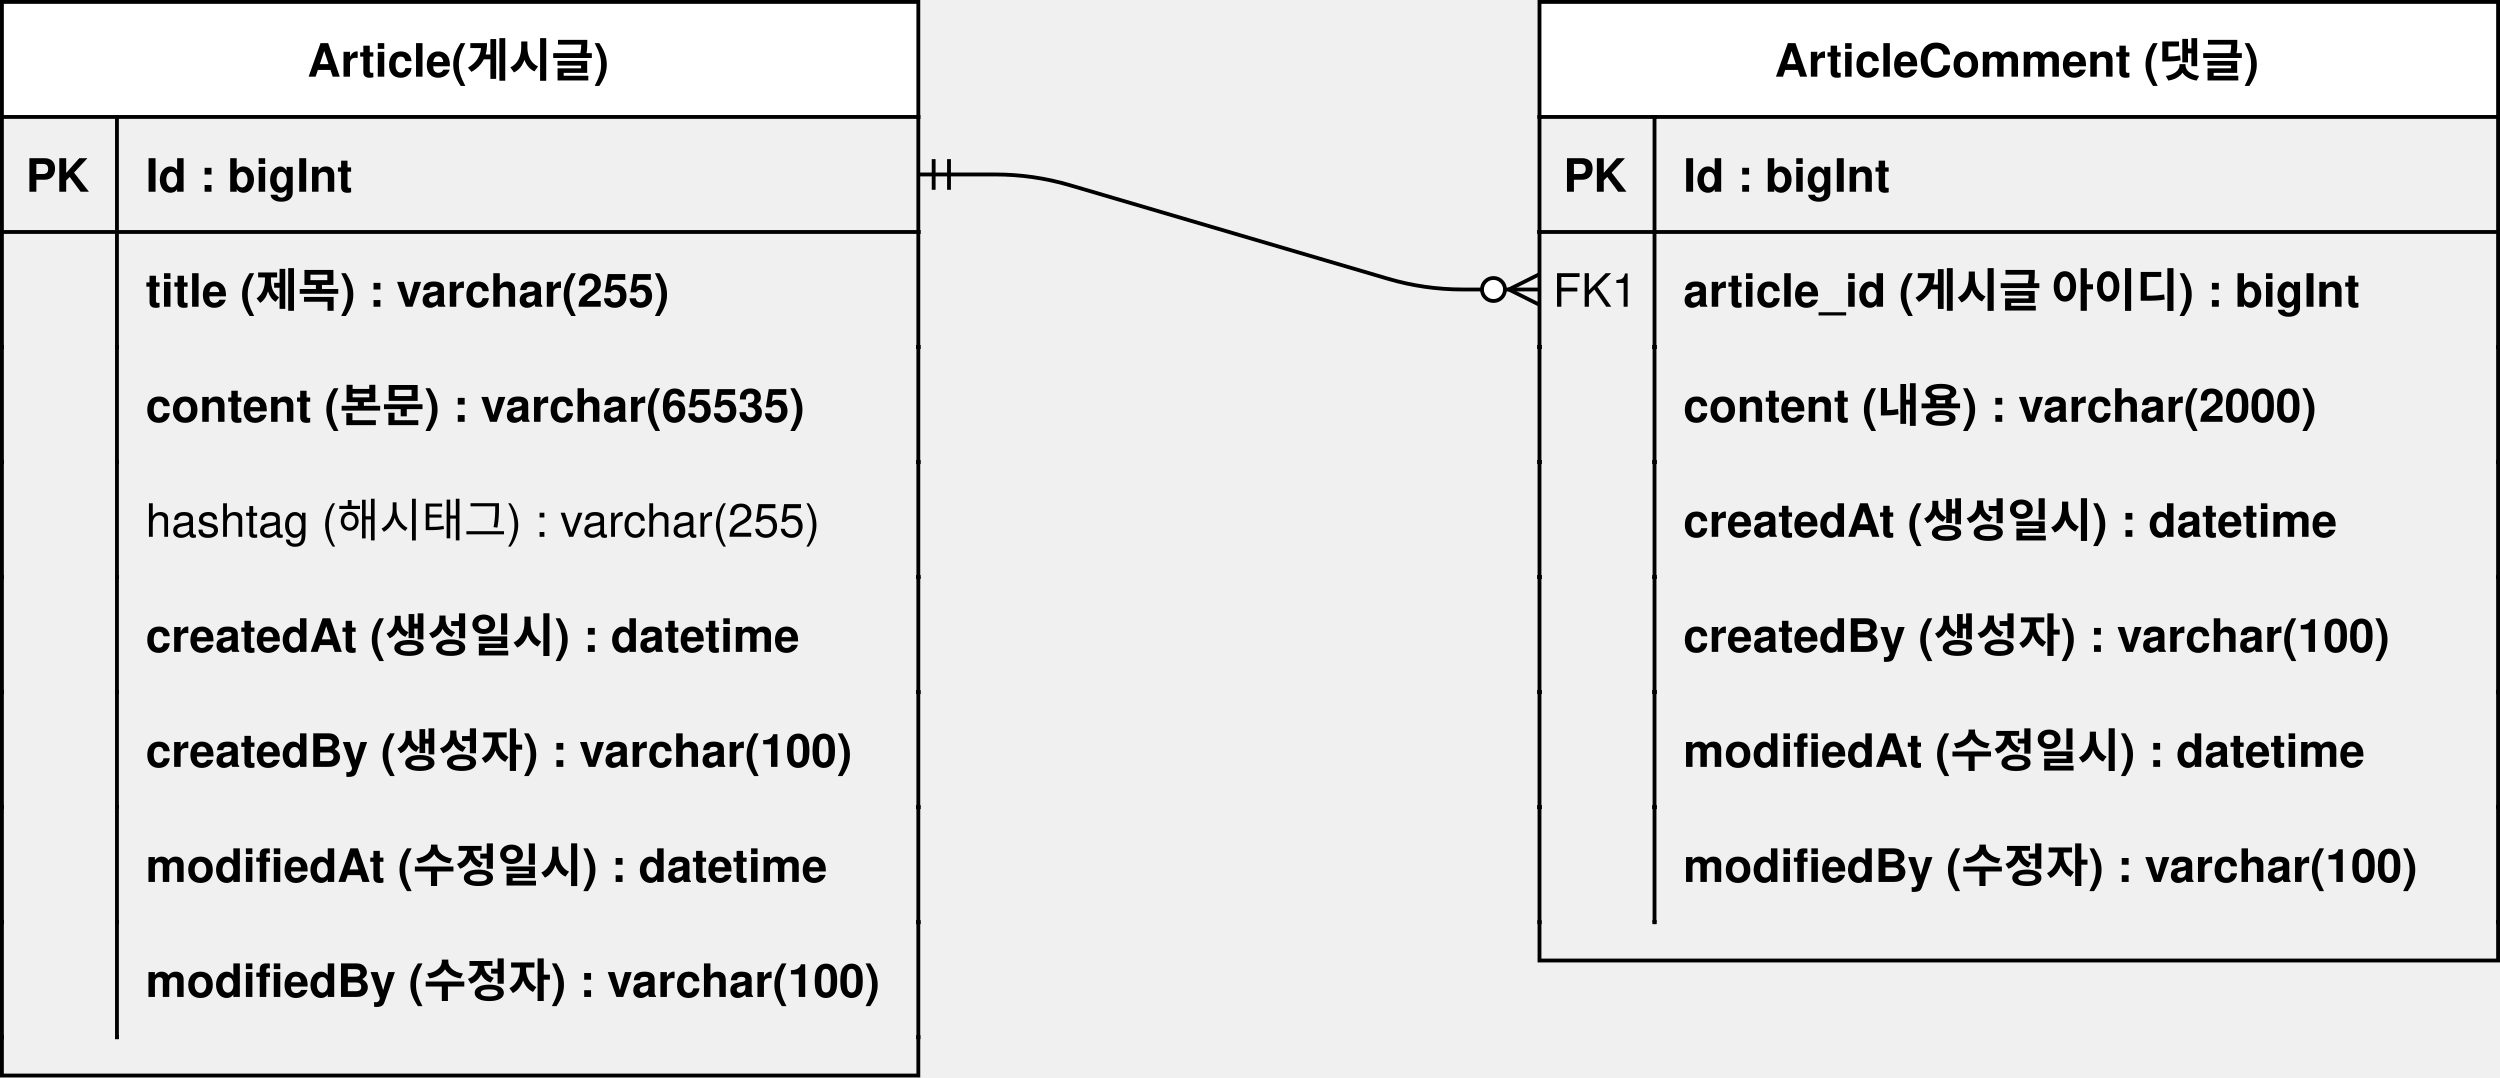
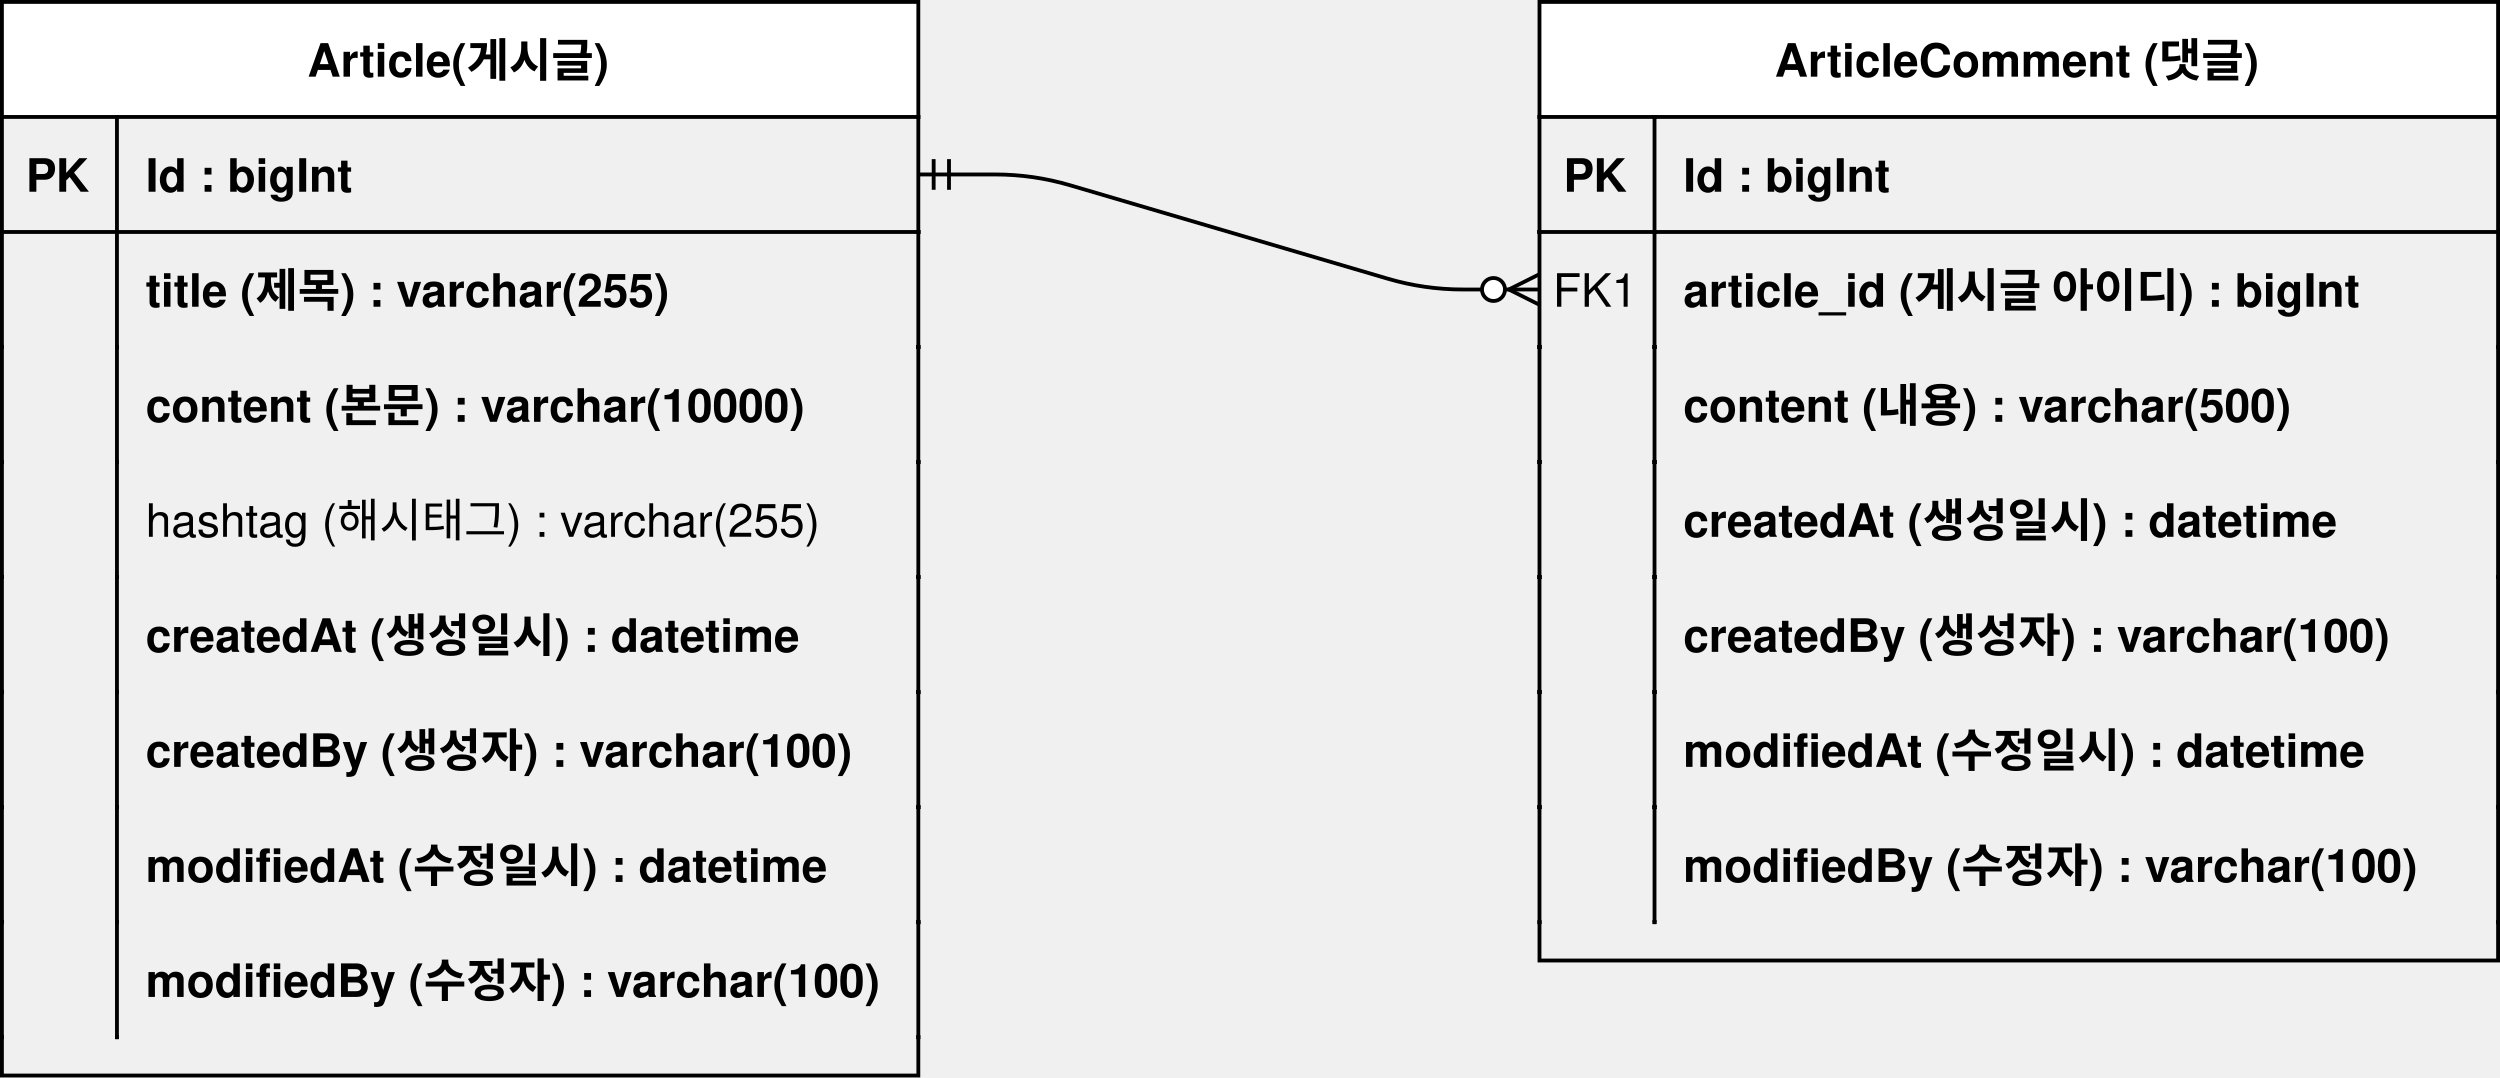
- <svg xmlns="http://www.w3.org/2000/svg" version="1.1" width="652px" height="281px" viewBox="-0.5 -0.5 652 281" content="&lt;mxfile host=&quot;app.diagrams.net&quot; modified=&quot;2023-02-13T21:43:50.981Z&quot; agent=&quot;5.0 (Macintosh; Intel Mac OS X 10_15_7) AppleWebKit/537.36 (KHTML, like Gecko) Chrome/109.0.0.0 Safari/537.36&quot; etag=&quot;H118UKq_D22Noa_tlBGh&quot; version=&quot;20.8.20&quot; type=&quot;github&quot;&gt;&lt;diagram id=&quot;R2lEEEUBdFMjLlhIrx00&quot; name=&quot;Page-1&quot;&gt;7V1Rc6I6GP01zHQf2kEiiI9Cdbuz7dze7s728U4qETNF4oS06v76m0AQbZBiRWuBGWcHQgjkOyfnkPCx1YA7W36ncD69Ix4KNEP3lhq41gyjZwH+ryhYJQXdvizwKfaSok5W8Av/RbJQl6Uv2EPRVkVGSMDwfLtwTMIQjdlWGaSULLarTUiwfdU59JFS8GsMA7X0EXtsmpTapp6V3yDsT9Mrd3R5ZAbTyrIgmkKPLLaK0JKNSMjkLd4jOoMhChk/cgfpM6KaOZwyJno60IwR/01E7SufED9AcI6jqzGZ8eJxxKuMJnCGAxHmjYYc2RC/HBhqwKWEsGRrtnRRIKBKYUjuabTj6DoOVLRb4gT38nV1+6yz8GYB/rC7O/++93QpW3mFwYuMr4wNW6UBRx6Pv9zll8Js9YACyDAJh9kRB4XeQKDLKw0f/iJKfpM7GPLOOxGDlGXHeCC8f0J5ygjzWwTXnbSa3Nf5vto9ea8ReaFjVNAnoytpCamPWEFFS4LubTFORu87IjPE6IpXWGQ8W7NpusmxtJDGgXndZiqUbPLXDa6vcU9wTC45NkFXtiOHZi+lZdpE0nV51ibUbxrqvmnIettQEhqlIb6x0fGsKGbSHqwyFFYNKMPjALlkNkvG04U2dDTb1bj6DAeaY2u2/k2hHh+hc7HJ4FNMspgjUpKAIAkXGQZxyMdTQqIxCQI4j3BcPSmZ4sC7hSvywtKG0j1ngpfIe0gUSdTlFL3ljUWSgWJsp8QXh2GA/ZBvj3kPxBUdiiJ+L7cwYrLGTs6+IsrQspBkKXRmZwu6TgrdBgkNM4eE68I8vm0BvC+a4H2NSIHiXWcYBg9c+GHox5htQyLi6lEy/52OTVEwFzxEdPiKEumNg8+VwCUBEciGJNaLuFrcOdPhP95dV78yNZPfgMv3O9k+/4nqlLkkjBiFOIYDcaAWSIDlMDKX1wnQJL0NKoMptp8IY1zJd8FayPr3sZbYgpLQgmMh21WQvf+5D7aE93USxMI+xZ6HwmRICt+HGd45UObGfx3zt2C8HYgl8QCl8dgAAOwZf9lYFpW9W4MB534IGXLIS+hFx9BjU8H5h8f346cY/Qn7P6QNnBfsqd4mdZ1oDsc49G+TM603vDCPwYultnOcGpXypFRzJyCK1WSpz3/qrEbqrc+W+p6C7OhnZx9wTzToSwJglQag7tpuK8DC5Fn7P+wlz9n88doQj9pDV7Mdre+uH7iFBfDCvqnZ3XjjWnO64rm83+W/bzVziJwJ84HUapw99Ft7OI499D/bHtLVvQ9Ce17m0C8d/rqbQ0dd3xNLJptLMEas+Vz8B9qgn2n+K6TjKaQXhq4XLMzUTPrLE6fO0r+w/tzYP7vhbGE/jv6Fi+Hj4vmy22p/PjfK2sFO7S+9wleF+Odia34h8X8n/gXcrbX65+Oao/4U8Ut6A6n/fEYAxGO/2OhqfPDIWUA2WcgcweMnMjxDZ0iNj5hBlURqnBuY7ULRsdzA/HQ3UJeKznDIf3wQJ9xtoBuoK0XSDZxVgRsMtb6uTgs69ZkVVMmh5hlBOy04lhHYn20EVs2nBWZDpwWWOi2YEQ9P8Na8wNb6ttgY6OIFQTsv+AiTGmcHlqFQq7WDSuxgnX/7eXZwWB7Y2duBtQOA2tuBmgWW2sHGxEC1g3ZisAeJ6uwE+WqmqoXMAS7KSGhTgLVM1YveD4C+irJhVyD9hRn1zbT1fVKAy+cWFuQA54F7tDf/hpocWqck4DV122QAQ120b3Ia8B7MKHBvfc+x+o57l2nuFFQ57B3AFxf8fTK99hb8vEzg0wq++h7gDEd92fj3Sse/9vKuLsUzzOKbvUhnbq5I+RrsyPQyzbrM3KqkTZ21P3cK2zlMH2qj/R9awwOF2p+X5nss7c/H9rDXdWe/hpdwt9ban9vvdIlgd56vA8QKi1B/l2+o6m+ZJqiN/ldJncbpv6G+Hmz1vxr9L72UdzQDSLGsqwE04OE/v9/qcvsURlMG/cQArsVbm+RDD7nifh0neyVL771cS/iqE4Lq2dM8D2jXf47mAXkJvqf1gC+0APShUdxrqAeok7vscw/X0AbtFx+VcalxjgDUGWbrCBU5Ql6m70kdARw25Tt7R0gC1zxHAOpsr/3ko2IONc8JGv3/AR7VCXKTfE/rBIdlep2/E+wAoPZOoGZ5td98HOYHO5jUPD9ovwU/mh90P90Pav4xOGjox+BAXQNsP/qomkQ1sgK+m/2lgqR69tclwPB/&lt;/diagram&gt;&lt;/mxfile&gt;" resource="https://app.diagrams.net/?src=about#HLeejieon%2FBoard-project%2Ffeature%252F%25238-domain%2Fdocument%2Fproject-board-erd.svg">
+ <svg xmlns="http://www.w3.org/2000/svg" version="1.1" width="652px" height="281px" viewBox="-0.5 -0.5 652 281" content="&lt;mxfile host=&quot;app.diagrams.net&quot; modified=&quot;2023-02-15T07:06:44.664Z&quot; agent=&quot;5.0 (Macintosh; Intel Mac OS X 10_15_7) AppleWebKit/537.36 (KHTML, like Gecko) Chrome/109.0.0.0 Safari/537.36&quot; etag=&quot;YxzMtIVig5_WX-vug1Ac&quot; version=&quot;20.8.20&quot; type=&quot;github&quot;&gt;&lt;diagram id=&quot;R2lEEEUBdFMjLlhIrx00&quot; name=&quot;Page-1&quot;&gt;7V1Rb5s6FP41lraHTQRCSh4DTbZprW5vN22PV25wiDWCI+M2yX79tcFAUrsMlpCmgBRVYByDz/f5fJzDIQWWt9p+onC9vCU+CoFp+FtgXQPTHNtD/lc07NKG0WCUNgQU+2nToGj4hn8j2WjI1kfso/igIyMkZHh92DgnUYTm7KANUko2h90WJDw86xoGSGn4Noeh2voT+2yZtjq2UbR/RjhYZmceGPLICmadZUO8hD7ZHDShLZuRiMlLvEN0BSMUMX7kFtJfiAJ7umRMzHQCzBn/LETvjwEhQYjgGscf52TFm+cx7zJbwBUOhZn3BnLlQPx01hRYHiWEpVurrYdCAVUGQ3pNsxeO5nagYtwKX/A+PO1ufhks+ryxfrDb2+Du6uGDHOUJho/SvtI2bJcZHPnc/nKXnwqz3T0KIcMkmhZHXBT5E4Eu7zS9/40o+U5uYcQn78YMUlYc44bw/4nkV2aYX6J1Pci6yX2D76vTk9cak0c6RyVzMiXD+YABYiUdJfHFBPfOIK33CZEVYnTHO2wKnuVsWu5zLGukiWGeDpkKJZuCfMD8HHcEJ+SSa9MaynHk0rzKaJkNkU5dfmsf6mcDDZ8NNHo+UGoaZSC+sTfxoilhUg1WmQqrJpTheYg8slql6+kdmLrA8cDYAtMJcB3gGO8V6vEVuhabDD4kJEs4Il2SJUjCnQyDOOLrKSXRnIQhXMc46Z62LHHo38AdeWTZQNmeu8Bb5N+nHkn05RS94YPFkoFibWfEF4dhiIOIb8/5DMQZXYpifi03MGayx4ucfUKUoW0pyTLo7MEBdIMMuj0SmraGhHmjjm8HANdF0/qzj8iA4lNnGIb33PHDKEgwO4RE2NWnZP09W5uiYS14iOj0CaWuNzE+9wQeCYlANiKJv0i6JZOzXf7h0/WMjzaw+QV4fH9Q7POP6E6ZR6KYUYgTOBAHaoMEWC4ja3meEC2yy6DSmGL7gTDGPflLsJay/s9YS2ytitBaTSE7VJC9+1oHW8LnuggTx77Evo+idEkK3YcF3hootfbPbf4cjOcLsSIeVmU89gCwatpfDlZYpfZoMOTcjyBDLnmM/LgJf2wrOH/x+X5yF2M84OCLlIHLgj3zt2lfN17DOY6Cm/Sbo2e8sJvgxRa8uE7Nk/Kk0nBnIMqoy65ef9d5Glc/em1Xf6UgO/s6qAPumRZ9RQBGlQFou293FGBheq/9H/bT+2x+e22KW+2pBxwXjL38hltIAG8c28AZJhvXwB2K+/LxkH/et0whNAHzkdTqnDyMe3loRh7Gry0PWXbvL6G9LHEYVzZ/28VhoOb3RMpkPwVjJj6fO/8JmIwLn/8E6XwJ6TvbKMnLtMzzV+dNmz3/ZvTjs/N1GK02zs/Zv3Az/bn59WHYu/6GXH/lBN8pfL8WW/uN+v5yonbK+etx1Th/ivgp/Yl0/zwgsMRdv9gYAr54ZBBQxAqFIPj8iwyv0AVS41gxOJZInVMDu88TNaUG9qurgZopusAlX3ER253ME+lNoSaKpBq4uxI1mIKxoUYFg3ZGBcdyqHtC0IcFTQmB89pCMGpTWGD3YUGOqxoWrIiPF/ggLnDA2BEbE0M8H+jjgr9hUufkYGQq1Orl4CRykJffvp4cHFcGdllyMKoOQOvlQC0Cy+RgLzBQ5aAPDGqQqM1KoHdwqreQJcBlBQl9BTAovHrZ8wFrrKJsOidw/aUF9d2U9ToVwNVLC0tKgHXgNvbg31RrQ9tUA5xTt1NCrzeFmrTvchVwDWaUqLdRc63+Qb2rDHcOqhz3DOCNO/w6cVxth68rBD6vw1efA1zgqq9q/6vK9m+9e1dT8Qyz5GLfZZGbJyq+JvpCL9O22xi5HUubNvt+bVQ7OM4/9L6/XpVvU75fj+1xj+suK4eXE7VTvl9riixF8HKZr2uJDIvw/h7f0ObtOpS5q0Gdzvl/U3082Pv/0/j/yqm8xgQgw7IVAlAjtdp6AVDT7UsYLxkMUgG4Fk9t0vc8ZMb9Oin2SlPvV1pJeKsBwenZ0z0N6PM/jWmArsD3vBrwRhNA5UztNUCTACpe9/BMMOnf+DgZlzqnCJYaYfaKcCJF0FX6nlURrONCvstShJypvSJYarTXv/JxYg51Twk6/XOAjSqBtsj3vEpwXKXXhSlBJ38AUG8Ktcqrf+ejhh6c5CcDW6oH/bvgjenB8NX1oE0vg1v9y+C5KdQcYP/Sx6lJ1CIp4LvFPypIuxf/XMKa/g8=&lt;/diagram&gt;&lt;/mxfile&gt;" resource="https://app.diagrams.net/#HLeejieon%2FBoard-project%2Ffeature%252F%252310-DB%2Fdocument%2Fproject-board-erd.svg">
  <defs>
    <clipPath id="mx-clip-401-30-30-30-0">
      <rect x="401" y="30" width="30" height="30" />
    </clipPath>
    <clipPath id="mx-clip-437-30-214-30-0">
      <rect x="437" y="30" width="214" height="30" />
    </clipPath>
    <clipPath id="mx-clip-401-60-30-30-0">
      <rect x="401" y="60" width="30" height="30" />
    </clipPath>
    <clipPath id="mx-clip-437-60-214-30-0">
      <rect x="437" y="60" width="214" height="30" />
    </clipPath>
    <clipPath id="mx-clip-437-90-214-30-0">
      <rect x="437" y="90" width="214" height="30" />
    </clipPath>
    <clipPath id="mx-clip-437-120-214-30-0">
      <rect x="437" y="120" width="214" height="30" />
    </clipPath>
    <clipPath id="mx-clip-437-150-214-30-0">
      <rect x="437" y="150" width="214" height="30" />
    </clipPath>
    <clipPath id="mx-clip-437-180-214-30-0">
      <rect x="437" y="180" width="214" height="30" />
    </clipPath>
    <clipPath id="mx-clip-437-210-214-30-0">
      <rect x="437" y="210" width="214" height="30" />
    </clipPath>
    <clipPath id="mx-clip-0-30-30-30-0">
      <rect x="0" y="30" width="30" height="30" />
    </clipPath>
    <clipPath id="mx-clip-36-30-203-30-0">
      <rect x="36" y="30" width="203" height="30" />
    </clipPath>
    <clipPath id="mx-clip-36-60-203-30-0">
      <rect x="36" y="60" width="203" height="30" />
    </clipPath>
    <clipPath id="mx-clip-36-90-203-30-0">
      <rect x="36" y="90" width="203" height="30" />
    </clipPath>
    <clipPath id="mx-clip-36-120-203-30-0">
      <rect x="36" y="120" width="203" height="30" />
    </clipPath>
    <clipPath id="mx-clip-36-150-203-30-0">
      <rect x="36" y="150" width="203" height="30" />
    </clipPath>
    <clipPath id="mx-clip-36-180-203-30-0">
      <rect x="36" y="180" width="203" height="30" />
    </clipPath>
    <clipPath id="mx-clip-36-210-203-30-0">
      <rect x="36" y="210" width="203" height="30" />
    </clipPath>
    <clipPath id="mx-clip-36-240-203-30-0">
      <rect x="36" y="240" width="203" height="30" />
    </clipPath>
  </defs>
  <g>
    <path d="M 239 45 L 259 45 Q 269 45 278.59 47.82 L 361.41 72.18 Q 371 75 381 75 L 401 75" fill="none" stroke="rgb(0, 0, 0)" stroke-miterlimit="10" pointer-events="stroke" />
    <path d="M 243 41 L 243 49 M 247 41 L 247 49" fill="none" stroke="rgb(0, 0, 0)" stroke-miterlimit="10" pointer-events="all" />
    <ellipse cx="389" cy="75" rx="3" ry="3" fill="#ffffff" stroke="rgb(0, 0, 0)" pointer-events="all" />
    <path d="M 401 71 L 393 75 L 401 79" fill="none" stroke="rgb(0, 0, 0)" stroke-miterlimit="10" pointer-events="all" />
    <path d="M 401 30 L 401 0 L 651 0 L 651 30" fill="rgb(255, 255, 255)" stroke="rgb(0, 0, 0)" stroke-miterlimit="10" pointer-events="all" />
    <path d="M 401 30 L 401 250 L 651 250 L 651 30" fill="none" stroke="rgb(0, 0, 0)" stroke-miterlimit="10" pointer-events="none" />
    <path d="M 401 30 L 651 30" fill="none" stroke="rgb(0, 0, 0)" stroke-miterlimit="10" pointer-events="none" />
    <path d="M 431 30 L 431 60 L 431 90 L 431 120 L 431 150 L 431 180 L 431 210 L 431 240" fill="none" stroke="rgb(0, 0, 0)" stroke-miterlimit="10" pointer-events="none" />
    <g fill="rgb(0, 0, 0)" font-family="Helvetica" font-weight="bold" pointer-events="none" text-anchor="middle" font-size="12px">
      <text x="525.5" y="19.5">ArticleComment (댓글)</text>
    </g>
    <path d="M 401 30 M 651 30 M 651 60 L 401 60" fill="none" stroke="rgb(0, 0, 0)" stroke-linecap="square" stroke-miterlimit="10" pointer-events="none" />
    <path d="M 401 30 M 431 30 M 431 60 M 401 60" fill="none" stroke="rgb(0, 0, 0)" stroke-linecap="square" stroke-miterlimit="10" pointer-events="none" />
    <g fill="rgb(0, 0, 0)" font-family="Helvetica" font-weight="bold" pointer-events="none" clip-path="url(#mx-clip-401-30-30-30-0)" text-anchor="middle" font-size="12px">
      <text x="415.5" y="49.5">PK</text>
    </g>
    <path d="M 431 30 M 651 30 M 651 60 M 431 60" fill="none" stroke="rgb(0, 0, 0)" stroke-linecap="square" stroke-miterlimit="10" pointer-events="none" />
    <g fill="rgb(0, 0, 0)" font-family="Helvetica" font-weight="bold" text-decoration="underline" pointer-events="none" clip-path="url(#mx-clip-437-30-214-30-0)" font-size="12px">
      <text x="438.5" y="49.5">Id : bigInt</text>
    </g>
    <path d="M 401 60 M 651 60 M 651 90 M 401 90" fill="none" stroke="rgb(0, 0, 0)" stroke-linecap="square" stroke-miterlimit="10" pointer-events="none" />
    <path d="M 401 60 M 431 60 M 431 90 M 401 90" fill="none" stroke="rgb(0, 0, 0)" stroke-linecap="square" stroke-miterlimit="10" pointer-events="none" />
    <g fill="rgb(0, 0, 0)" font-family="Helvetica" pointer-events="none" clip-path="url(#mx-clip-401-60-30-30-0)" text-anchor="middle" font-size="12px">
      <text x="415.5" y="79.5">FK1</text>
    </g>
    <path d="M 431 60 M 651 60 M 651 90 M 431 90" fill="none" stroke="rgb(0, 0, 0)" stroke-linecap="square" stroke-miterlimit="10" pointer-events="none" />
    <g fill="rgb(0, 0, 0)" font-family="Helvetica" font-weight="bold" pointer-events="none" clip-path="url(#mx-clip-437-60-214-30-0)" font-size="12px">
      <text x="438.5" y="79.5">article_id (게시글 아이디) : bigInt</text>
    </g>
    <path d="M 401 90 M 651 90 M 651 120 M 401 120" fill="none" stroke="rgb(0, 0, 0)" stroke-linecap="square" stroke-miterlimit="10" pointer-events="none" />
    <path d="M 401 90 M 431 90 M 431 120 M 401 120" fill="none" stroke="rgb(0, 0, 0)" stroke-linecap="square" stroke-miterlimit="10" pointer-events="none" />
    <path d="M 431 90 M 651 90 M 651 120 M 431 120" fill="none" stroke="rgb(0, 0, 0)" stroke-linecap="square" stroke-miterlimit="10" pointer-events="none" />
    <g fill="rgb(0, 0, 0)" font-family="Helvetica" font-weight="bold" pointer-events="none" clip-path="url(#mx-clip-437-90-214-30-0)" font-size="12px">
-       <text x="438.5" y="109.5">content (내용) : varchar(2000)</text>
+       <text x="438.5" y="109.5">content (내용) : varchar(500)</text>
    </g>
    <path d="M 401 120 M 651 120 M 651 150 M 401 150" fill="none" stroke="rgb(0, 0, 0)" stroke-linecap="square" stroke-miterlimit="10" pointer-events="none" />
    <path d="M 401 120 M 431 120 M 431 150 M 401 150" fill="none" stroke="rgb(0, 0, 0)" stroke-linecap="square" stroke-miterlimit="10" pointer-events="none" />
    <path d="M 431 120 M 651 120 M 651 150 M 431 150" fill="none" stroke="rgb(0, 0, 0)" stroke-linecap="square" stroke-miterlimit="10" pointer-events="none" />
    <g fill="rgb(0, 0, 0)" font-family="Helvetica" font-weight="bold" pointer-events="none" clip-path="url(#mx-clip-437-120-214-30-0)" font-size="12px">
      <text x="438.5" y="139.5">createdAt (생성일시) : datetime</text>
    </g>
    <path d="M 401 150 M 651 150 M 651 180 M 401 180" fill="none" stroke="rgb(0, 0, 0)" stroke-linecap="square" stroke-miterlimit="10" pointer-events="none" />
    <path d="M 401 150 M 431 150 M 431 180 M 401 180" fill="none" stroke="rgb(0, 0, 0)" stroke-linecap="square" stroke-miterlimit="10" pointer-events="none" />
    <path d="M 431 150 M 651 150 M 651 180 M 431 180" fill="none" stroke="rgb(0, 0, 0)" stroke-linecap="square" stroke-miterlimit="10" pointer-events="none" />
    <g fill="rgb(0, 0, 0)" font-family="Helvetica" font-weight="bold" pointer-events="none" clip-path="url(#mx-clip-437-150-214-30-0)" font-size="12px">
      <text x="438.5" y="169.5">createdBy (생성자) : varchar(100)</text>
    </g>
    <path d="M 401 180 M 651 180 M 651 210 M 401 210" fill="none" stroke="rgb(0, 0, 0)" stroke-linecap="square" stroke-miterlimit="10" pointer-events="none" />
    <path d="M 401 180 M 431 180 M 431 210 M 401 210" fill="none" stroke="rgb(0, 0, 0)" stroke-linecap="square" stroke-miterlimit="10" pointer-events="none" />
    <path d="M 431 180 M 651 180 M 651 210 M 431 210" fill="none" stroke="rgb(0, 0, 0)" stroke-linecap="square" stroke-miterlimit="10" pointer-events="none" />
    <g fill="rgb(0, 0, 0)" font-family="Helvetica" font-weight="bold" pointer-events="none" clip-path="url(#mx-clip-437-180-214-30-0)" font-size="12px">
      <text x="438.5" y="199.5">modifiedAt (수정일시) : datetime</text>
    </g>
    <path d="M 401 210 M 651 210 M 651 240 M 401 240" fill="none" stroke="rgb(0, 0, 0)" stroke-linecap="square" stroke-miterlimit="10" pointer-events="none" />
    <path d="M 401 210 M 431 210 M 431 240 M 401 240" fill="none" stroke="rgb(0, 0, 0)" stroke-linecap="square" stroke-miterlimit="10" pointer-events="none" />
    <path d="M 431 210 M 651 210 M 651 240 M 431 240" fill="none" stroke="rgb(0, 0, 0)" stroke-linecap="square" stroke-miterlimit="10" pointer-events="none" />
    <g fill="rgb(0, 0, 0)" font-family="Helvetica" font-weight="bold" pointer-events="none" clip-path="url(#mx-clip-437-210-214-30-0)" font-size="12px">
      <text x="438.5" y="229.5">modifiedBy (수정자) : varchar(100)</text>
    </g>
    <path d="M 0 30 L 0 0 L 239 0 L 239 30" fill="rgb(255, 255, 255)" stroke="rgb(0, 0, 0)" stroke-miterlimit="10" pointer-events="none" />
    <path d="M 0 30 L 0 280 L 239 280 L 239 30" fill="none" stroke="rgb(0, 0, 0)" stroke-miterlimit="10" pointer-events="none" />
    <path d="M 0 30 L 239 30" fill="none" stroke="rgb(0, 0, 0)" stroke-miterlimit="10" pointer-events="none" />
    <path d="M 30 30 L 30 60 L 30 90 L 30 120 L 30 150 L 30 180 L 30 210 L 30 240 L 30 270" fill="none" stroke="rgb(0, 0, 0)" stroke-miterlimit="10" pointer-events="none" />
    <g fill="rgb(0, 0, 0)" font-family="Helvetica" font-weight="bold" pointer-events="none" text-anchor="middle" font-size="12px">
      <text x="119" y="19.5">Article(게시글)</text>
    </g>
    <path d="M 0 30 M 239 30 M 239 60 L 0 60" fill="none" stroke="rgb(0, 0, 0)" stroke-linecap="square" stroke-miterlimit="10" pointer-events="none" />
    <path d="M 0 30 M 30 30 M 30 60 M 0 60" fill="none" stroke="rgb(0, 0, 0)" stroke-linecap="square" stroke-miterlimit="10" pointer-events="none" />
    <g fill="rgb(0, 0, 0)" font-family="Helvetica" font-weight="bold" pointer-events="none" clip-path="url(#mx-clip-0-30-30-30-0)" text-anchor="middle" font-size="12px">
      <text x="14.5" y="49.5">PK</text>
    </g>
    <path d="M 30 30 M 239 30 M 239 60 M 30 60" fill="none" stroke="rgb(0, 0, 0)" stroke-linecap="square" stroke-miterlimit="10" pointer-events="none" />
    <g fill="rgb(0, 0, 0)" font-family="Helvetica" font-weight="bold" text-decoration="underline" pointer-events="none" clip-path="url(#mx-clip-36-30-203-30-0)" font-size="12px">
      <text x="37.5" y="49.5">Id : bigInt</text>
    </g>
    <path d="M 0 60 M 239 60 M 239 90 M 0 90" fill="none" stroke="rgb(0, 0, 0)" stroke-linecap="square" stroke-miterlimit="10" pointer-events="none" />
    <path d="M 0 60 M 30 60 M 30 90 M 0 90" fill="none" stroke="rgb(0, 0, 0)" stroke-linecap="square" stroke-miterlimit="10" pointer-events="none" />
    <path d="M 30 60 M 239 60 M 239 90 M 30 90" fill="none" stroke="rgb(0, 0, 0)" stroke-linecap="square" stroke-miterlimit="10" pointer-events="none" />
    <g fill="rgb(0, 0, 0)" font-family="Helvetica" font-weight="bold" pointer-events="none" clip-path="url(#mx-clip-36-60-203-30-0)" font-size="12px">
      <text x="37.5" y="79.5">title (제목) : varchar(255)</text>
    </g>
    <path d="M 0 90 M 239 90 M 239 120 M 0 120" fill="none" stroke="rgb(0, 0, 0)" stroke-linecap="square" stroke-miterlimit="10" pointer-events="none" />
    <path d="M 0 90 M 30 90 M 30 120 M 0 120" fill="none" stroke="rgb(0, 0, 0)" stroke-linecap="square" stroke-miterlimit="10" pointer-events="none" />
    <path d="M 30 90 M 239 90 M 239 120 M 30 120" fill="none" stroke="rgb(0, 0, 0)" stroke-linecap="square" stroke-miterlimit="10" pointer-events="none" />
    <g fill="rgb(0, 0, 0)" font-family="Helvetica" font-weight="bold" pointer-events="none" clip-path="url(#mx-clip-36-90-203-30-0)" font-size="12px">
-       <text x="37.5" y="109.5">content (본문) : varchar(65535)</text>
+       <text x="37.5" y="109.5">content (본문) : varchar(10000)</text>
    </g>
    <path d="M 0 120 M 239 120 M 239 150 M 0 150" fill="none" stroke="rgb(0, 0, 0)" stroke-linecap="square" stroke-miterlimit="10" pointer-events="none" />
    <path d="M 0 120 M 30 120 M 30 150 M 0 150" fill="none" stroke="rgb(0, 0, 0)" stroke-linecap="square" stroke-miterlimit="10" pointer-events="none" />
    <path d="M 30 120 M 239 120 M 239 150 M 30 150" fill="none" stroke="rgb(0, 0, 0)" stroke-linecap="square" stroke-miterlimit="10" pointer-events="none" />
    <g fill="rgb(0, 0, 0)" font-family="Helvetica" pointer-events="none" clip-path="url(#mx-clip-36-120-203-30-0)" font-size="12px">
      <text x="37.5" y="139.5">hashtag (해시태그) : varchar(255)</text>
    </g>
    <path d="M 0 150 M 239 150 M 239 180 M 0 180" fill="none" stroke="rgb(0, 0, 0)" stroke-linecap="square" stroke-miterlimit="10" pointer-events="none" />
    <path d="M 0 150 M 30 150 M 30 180 M 0 180" fill="none" stroke="rgb(0, 0, 0)" stroke-linecap="square" stroke-miterlimit="10" pointer-events="none" />
    <path d="M 30 150 M 239 150 M 239 180 M 30 180" fill="none" stroke="rgb(0, 0, 0)" stroke-linecap="square" stroke-miterlimit="10" pointer-events="none" />
    <g fill="rgb(0, 0, 0)" font-family="Helvetica" font-weight="bold" pointer-events="none" clip-path="url(#mx-clip-36-150-203-30-0)" font-size="12px">
      <text x="37.5" y="169.5">createdAt (생성일시) : datetime</text>
    </g>
    <path d="M 0 180 M 239 180 M 239 210 M 0 210" fill="none" stroke="rgb(0, 0, 0)" stroke-linecap="square" stroke-miterlimit="10" pointer-events="none" />
    <path d="M 0 180 M 30 180 M 30 210 M 0 210" fill="none" stroke="rgb(0, 0, 0)" stroke-linecap="square" stroke-miterlimit="10" pointer-events="none" />
    <path d="M 30 180 M 239 180 M 239 210 M 30 210" fill="none" stroke="rgb(0, 0, 0)" stroke-linecap="square" stroke-miterlimit="10" pointer-events="none" />
    <g fill="rgb(0, 0, 0)" font-family="Helvetica" font-weight="bold" pointer-events="none" clip-path="url(#mx-clip-36-180-203-30-0)" font-size="12px">
      <text x="37.5" y="199.5">createdBy (생성자) : varchar(100)</text>
    </g>
    <path d="M 0 210 M 239 210 M 239 240 M 0 240" fill="none" stroke="rgb(0, 0, 0)" stroke-linecap="square" stroke-miterlimit="10" pointer-events="none" />
    <path d="M 0 210 M 30 210 M 30 240 M 0 240" fill="none" stroke="rgb(0, 0, 0)" stroke-linecap="square" stroke-miterlimit="10" pointer-events="none" />
    <path d="M 30 210 M 239 210 M 239 240 M 30 240" fill="none" stroke="rgb(0, 0, 0)" stroke-linecap="square" stroke-miterlimit="10" pointer-events="none" />
    <g fill="rgb(0, 0, 0)" font-family="Helvetica" font-weight="bold" pointer-events="none" clip-path="url(#mx-clip-36-210-203-30-0)" font-size="12px">
      <text x="37.5" y="229.5">modifiedAt (수정일시) : datetime</text>
    </g>
    <path d="M 0 240 M 239 240 M 239 270 M 0 270" fill="none" stroke="rgb(0, 0, 0)" stroke-linecap="square" stroke-miterlimit="10" pointer-events="none" />
    <path d="M 0 240 M 30 240 M 30 270 M 0 270" fill="none" stroke="rgb(0, 0, 0)" stroke-linecap="square" stroke-miterlimit="10" pointer-events="none" />
    <path d="M 30 240 M 239 240 M 239 270 M 30 270" fill="none" stroke="rgb(0, 0, 0)" stroke-linecap="square" stroke-miterlimit="10" pointer-events="none" />
    <g fill="rgb(0, 0, 0)" font-family="Helvetica" font-weight="bold" pointer-events="none" clip-path="url(#mx-clip-36-240-203-30-0)" font-size="12px">
      <text x="37.5" y="259.5">modifiedBy (수정자) : varchar(100)</text>
    </g>
  </g>
</svg>
